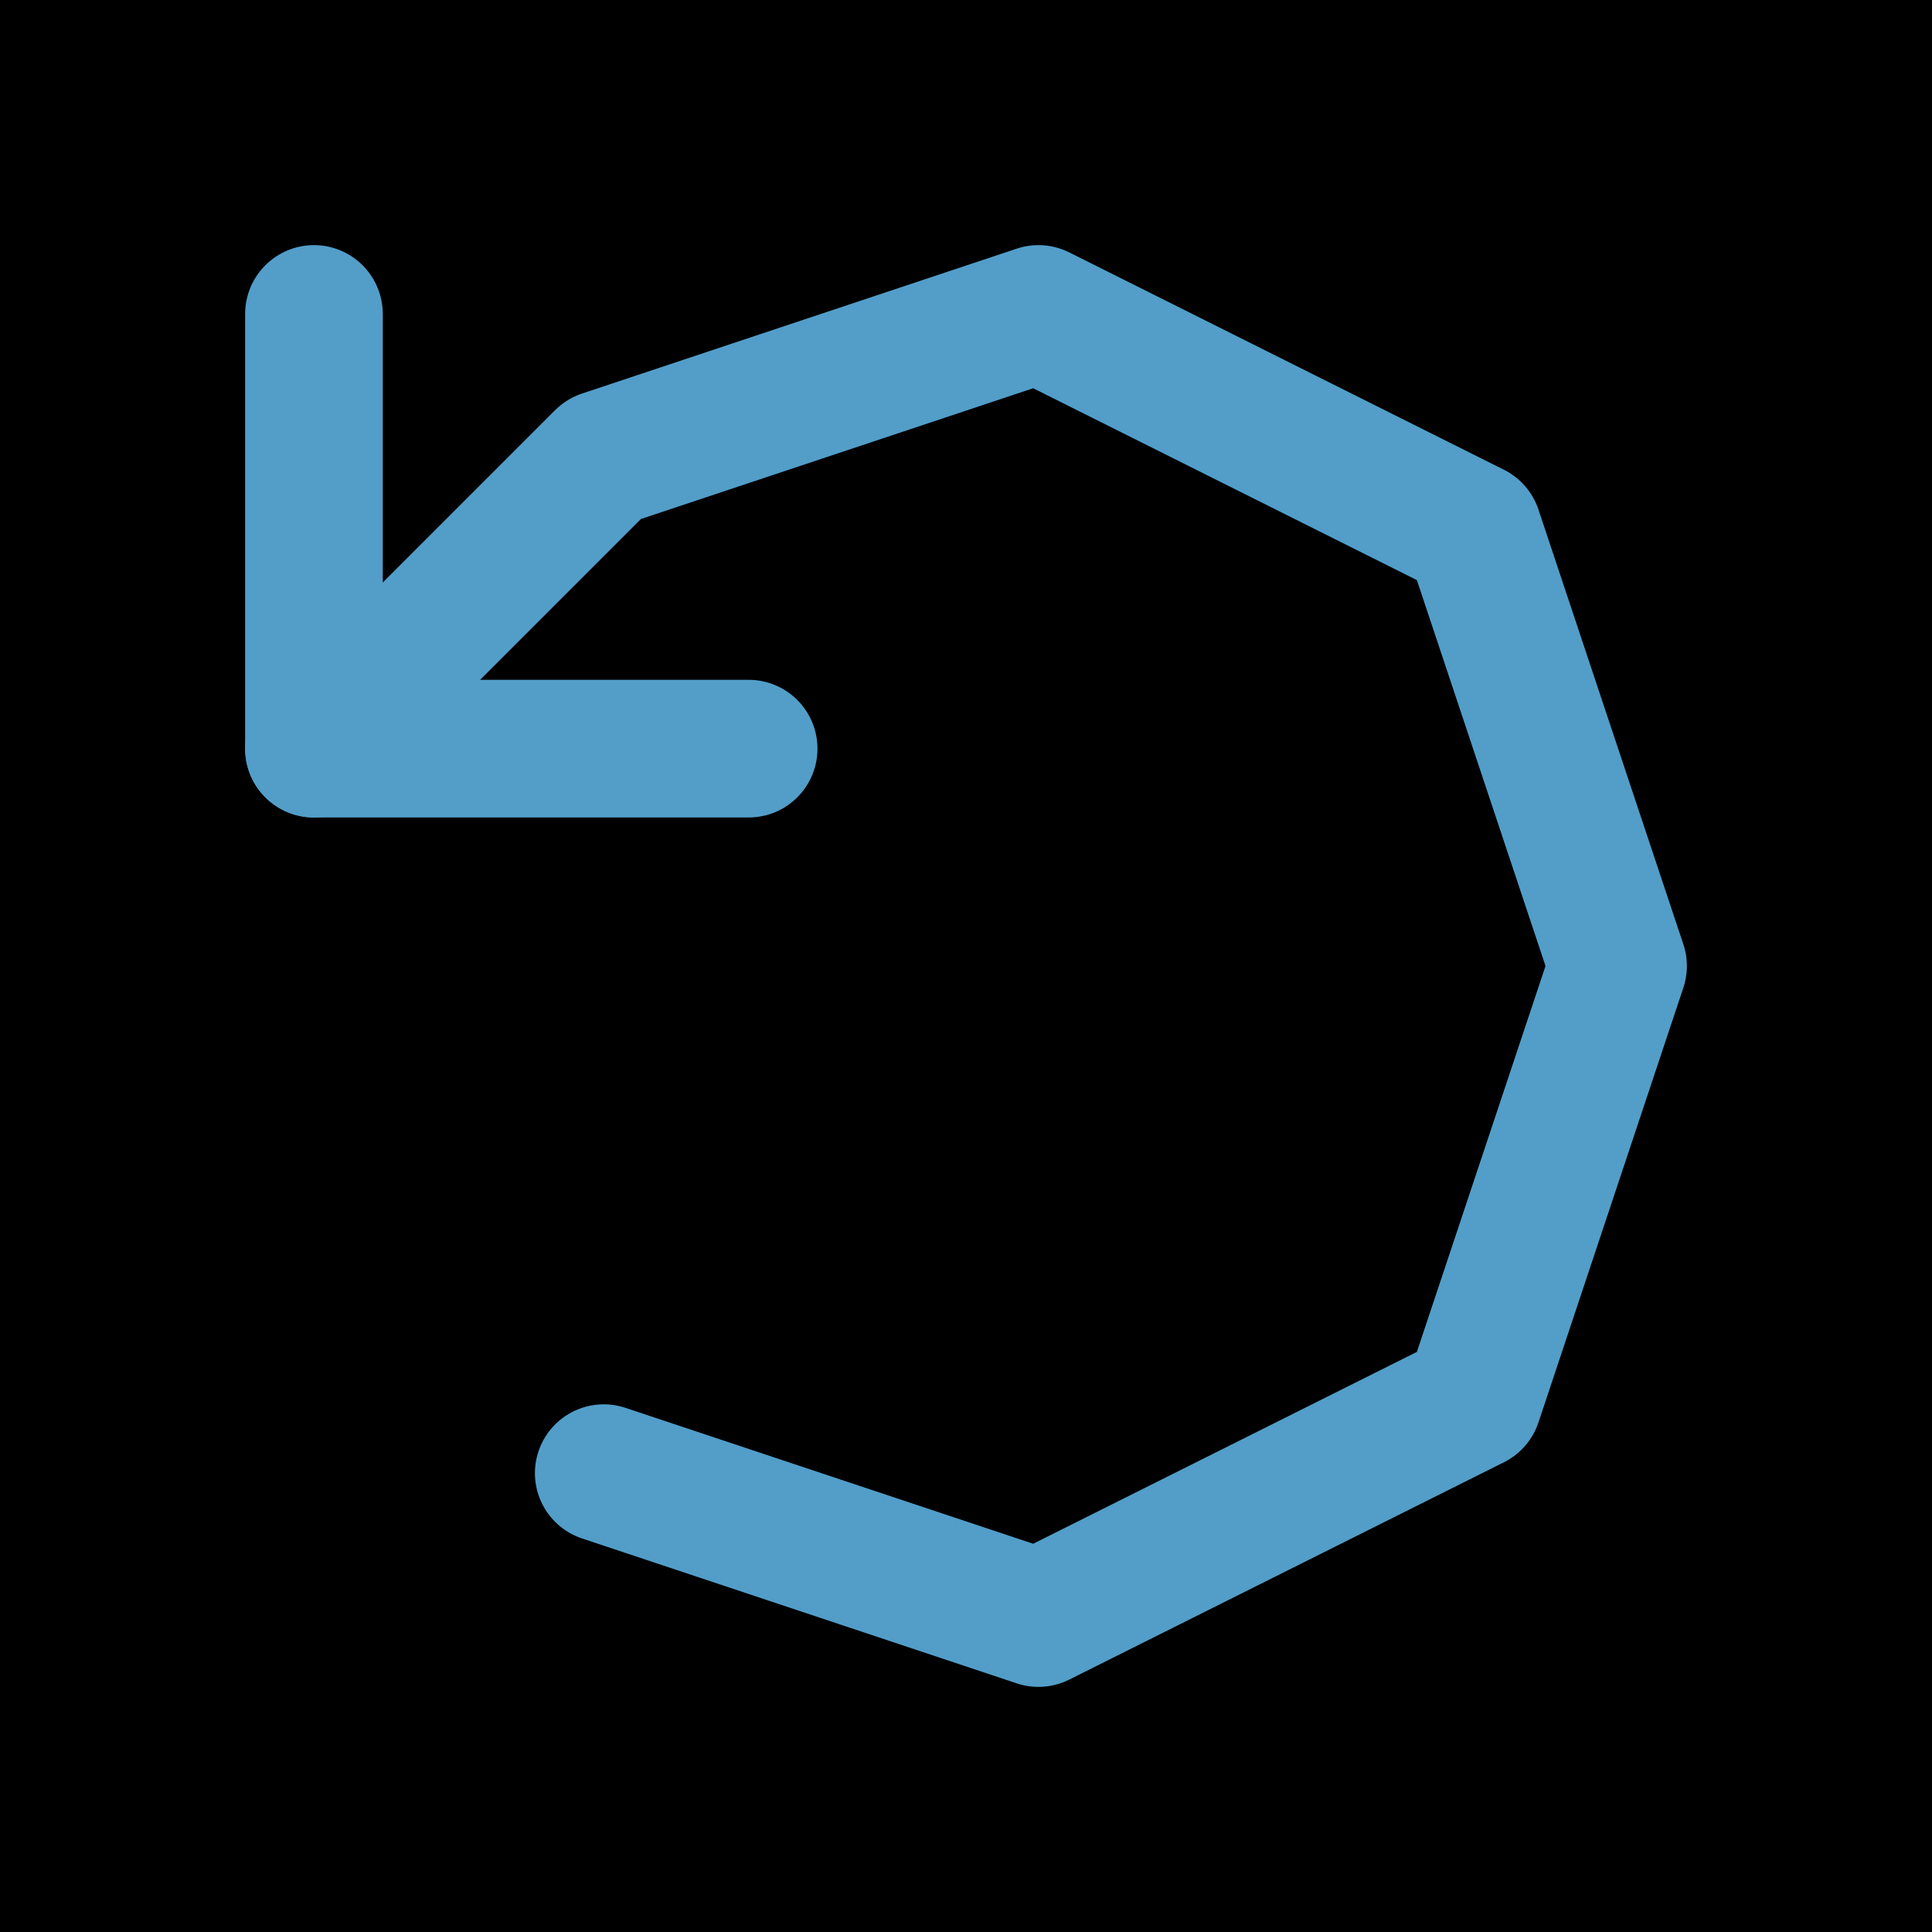
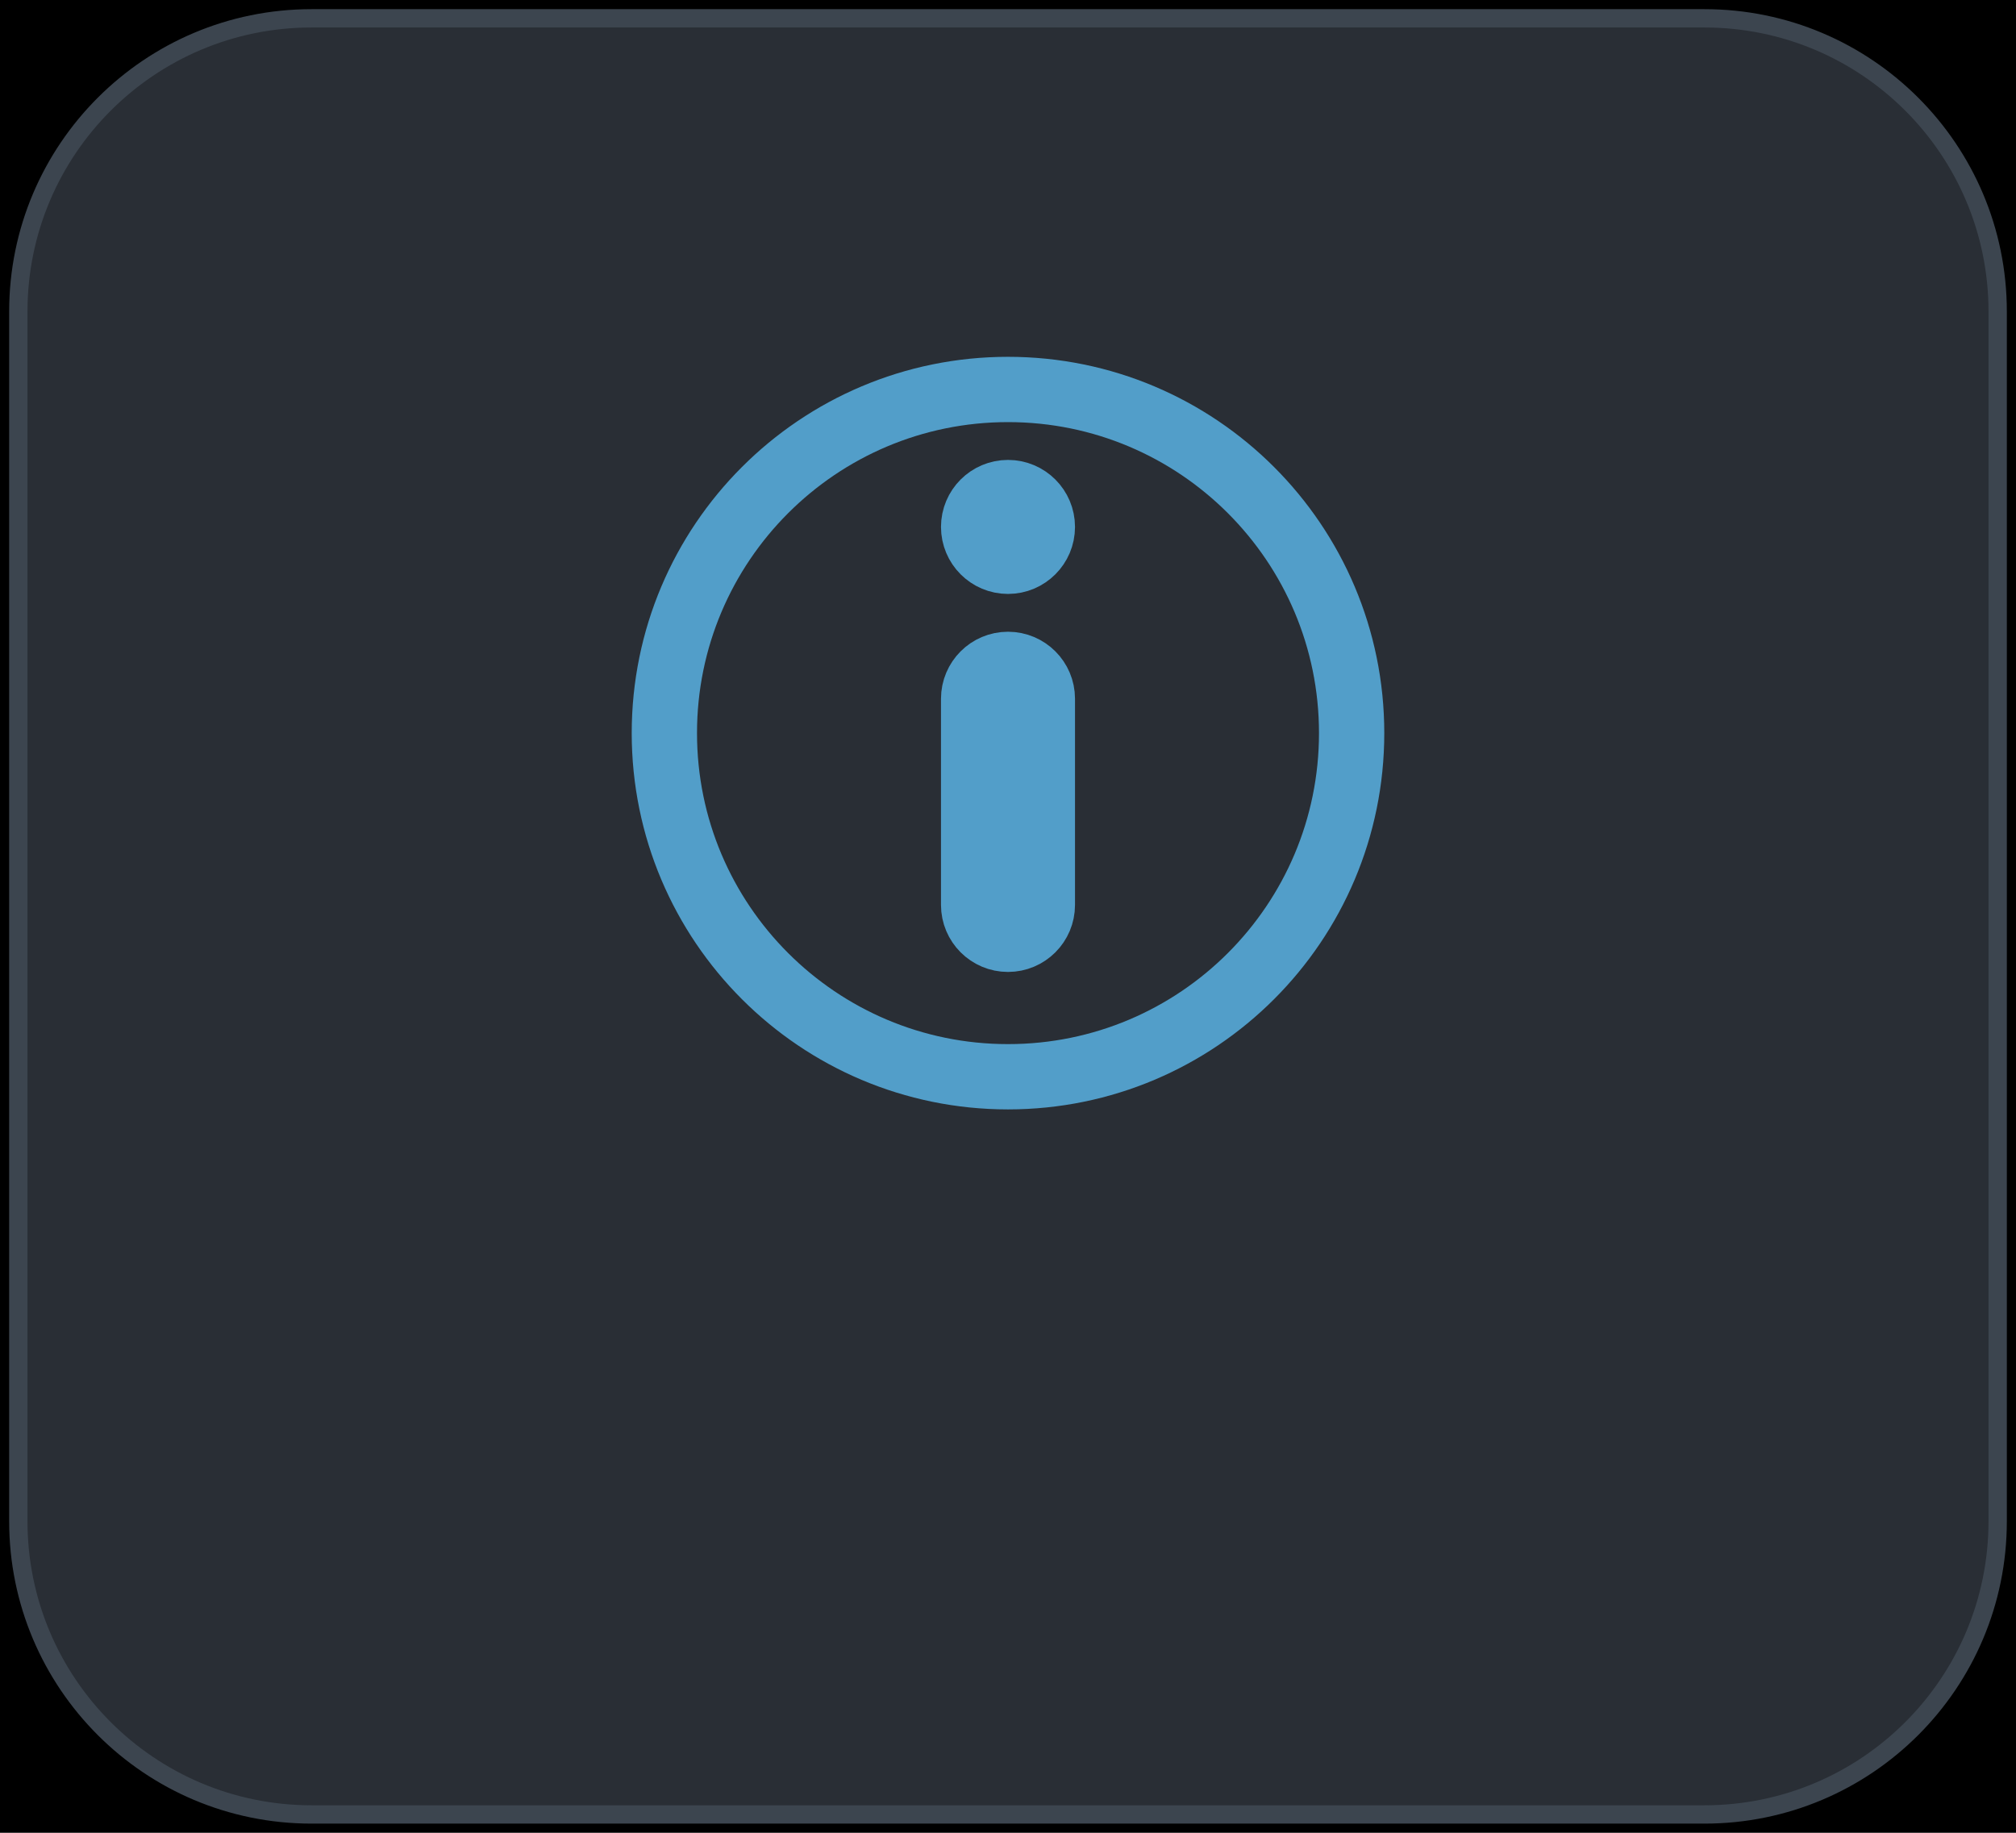
- <svg xmlns="http://www.w3.org/2000/svg" width="20" height="20" viewBox="0 0 20 20">
-   <rect width="20" height="20" fill="#000000" />
-   <g transform="translate(1,1) scale(.75)" fill="none" stroke="#529ec9" stroke-width="1.9" stroke-linecap="round" stroke-linejoin="round">
-     <polyline points="3,9 7,5 13,3 19,6 21,12 19,18 13,21 7,19" />
-     <polyline points="3,3 3,9 9,9" />
+ <svg xmlns="http://www.w3.org/2000/svg" width="110" height="100" viewBox="0 0 110 100">
+   <defs>
+     <linearGradient id="petrel" x1="0" y1="0" x2="24" y2="24" gradientUnits="userSpaceOnUse">
+       <stop stop-color="#529ec9" />
+       <stop offset="1" stop-color="#529ec9" />
+     </linearGradient>
+   </defs>
+   <rect width="110" height="100" fill="#000000" />
+   <rect x="1" y="1" width="108" height="98" rx="16" fill="#292e35" stroke="#3c454f" />
+   <g transform="translate(32.5,17.5) scale(1.875)" stroke="#529ec9" stroke-width="1.9" stroke-linecap="round" stroke-linejoin="round" fill="none" color="#529ec9">
+     <circle cx="12" cy="12" r="10" />
+     <rect x="11" y="10" width="2" height="8" rx="1" fill="currentColor" />
+     <circle cx="12" cy="6" r="1" fill="currentColor" />
  </g>
</svg>
